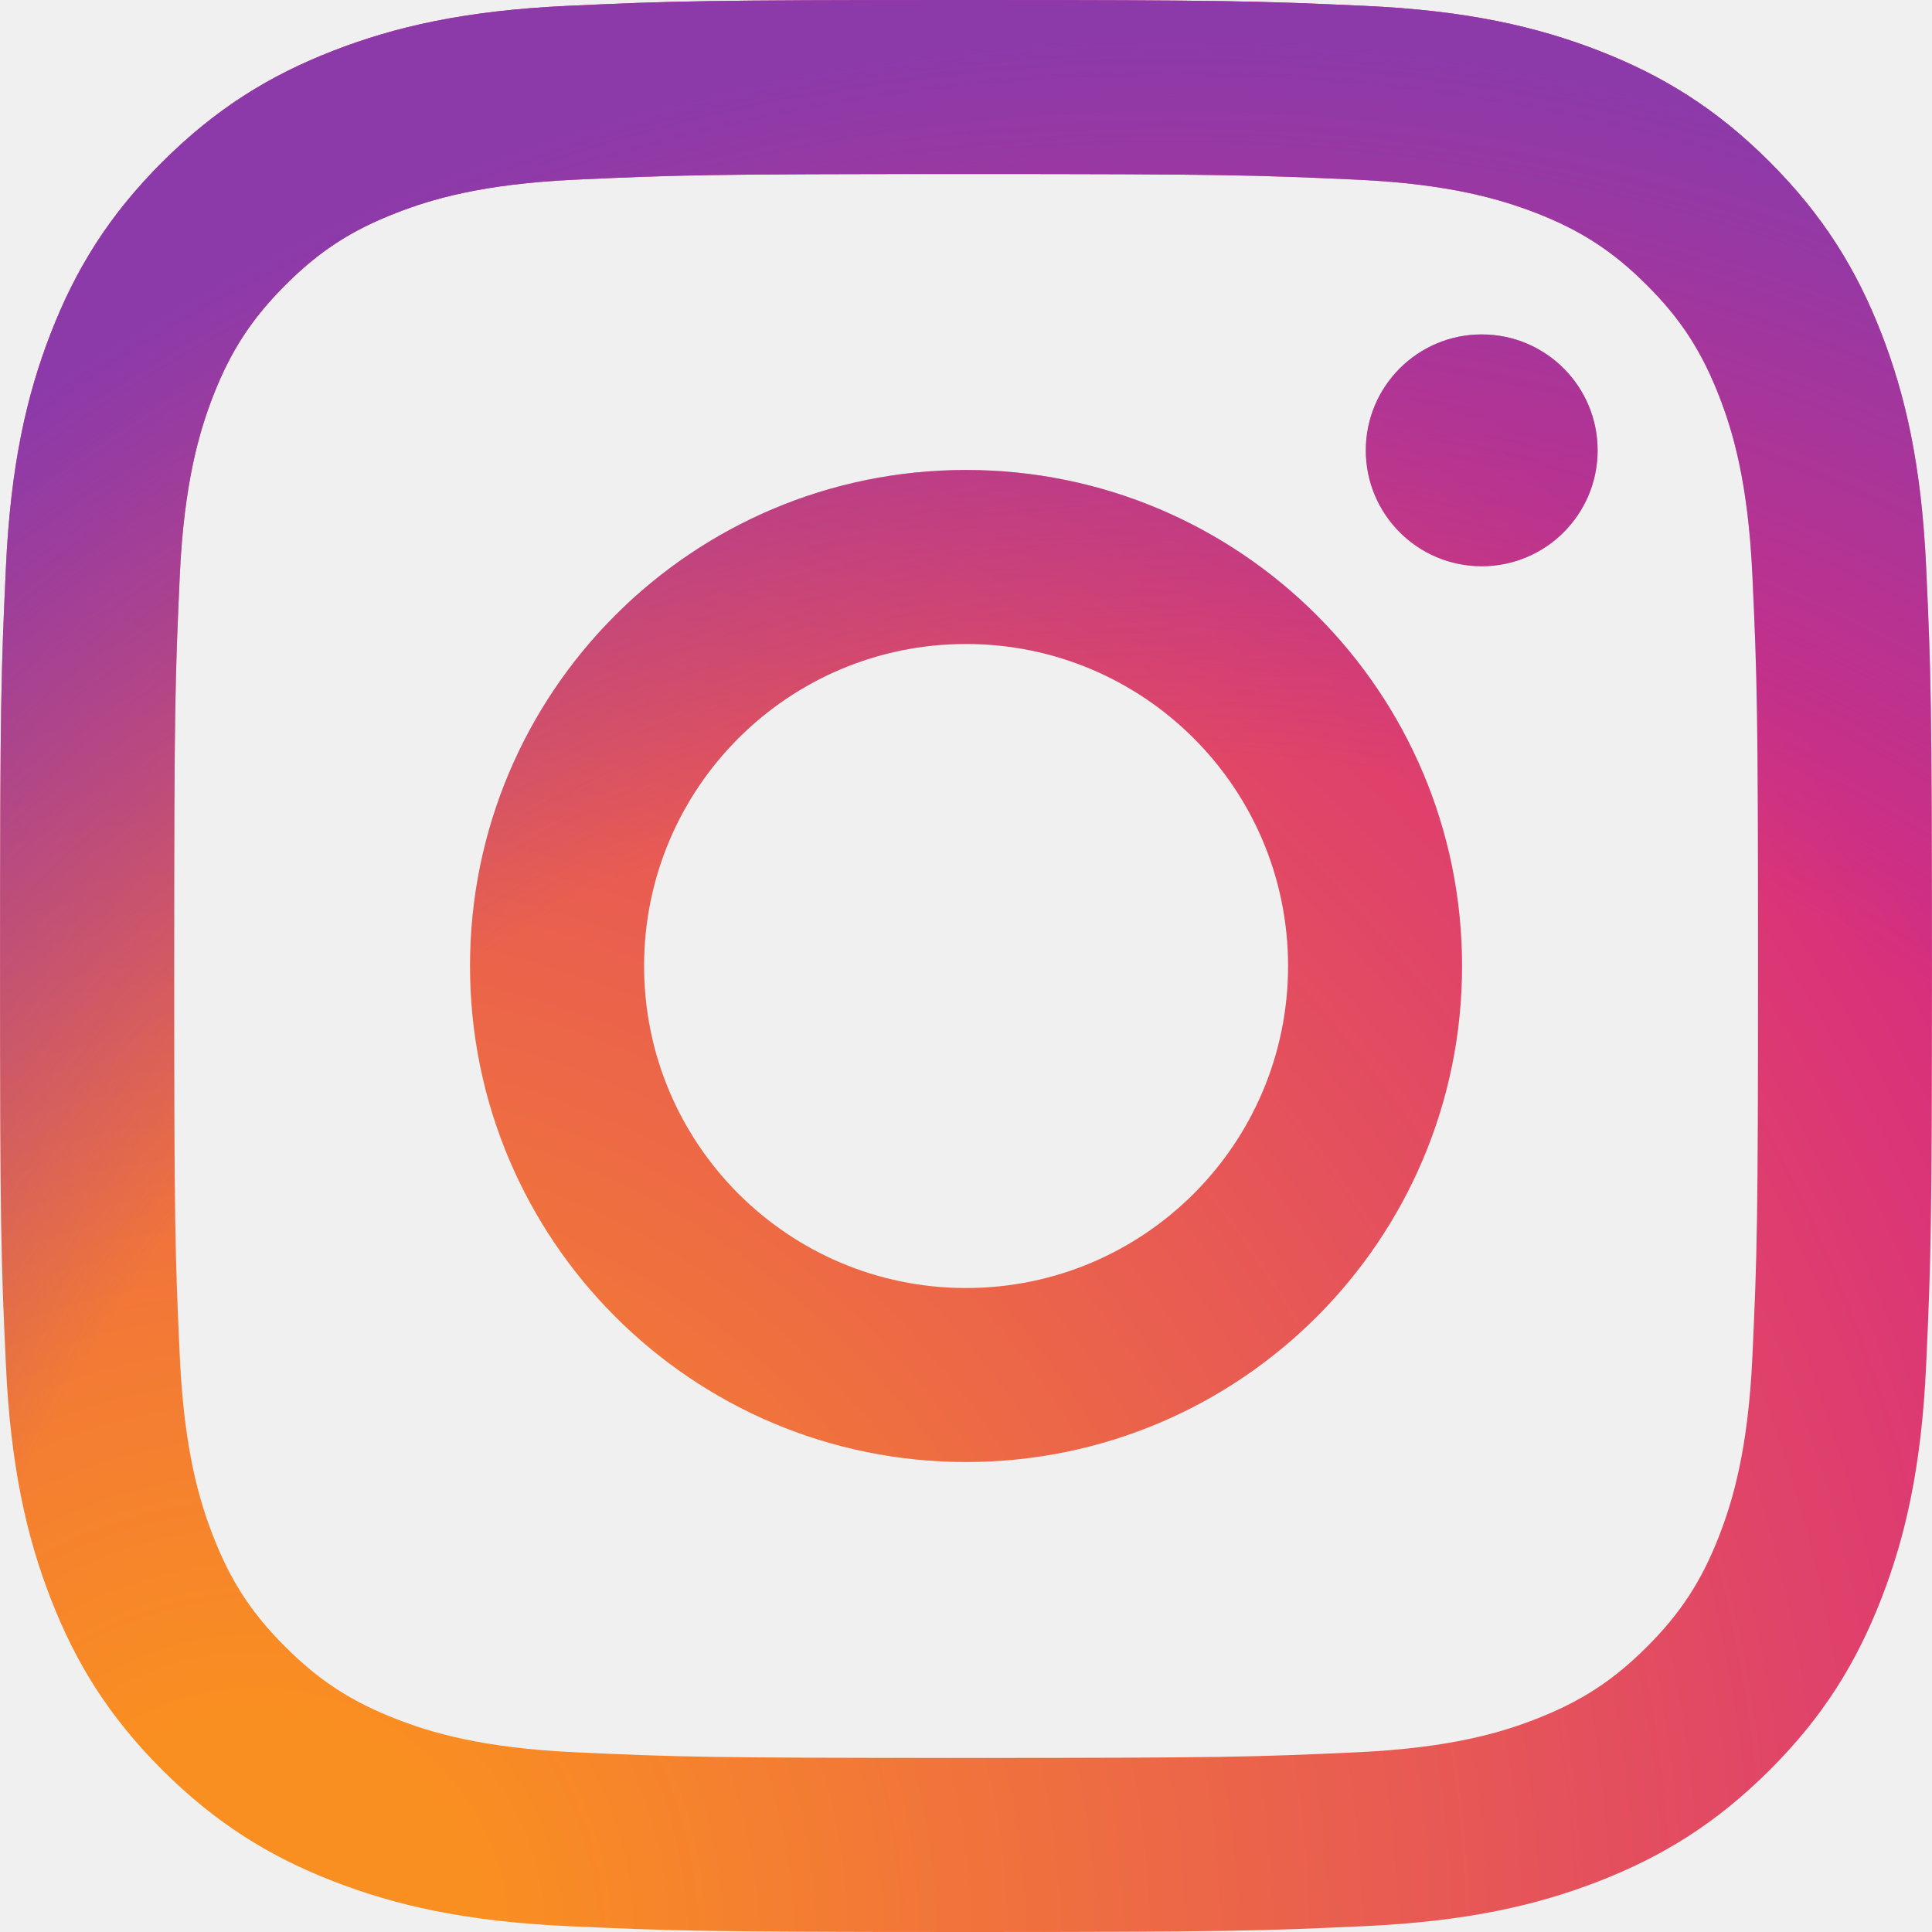
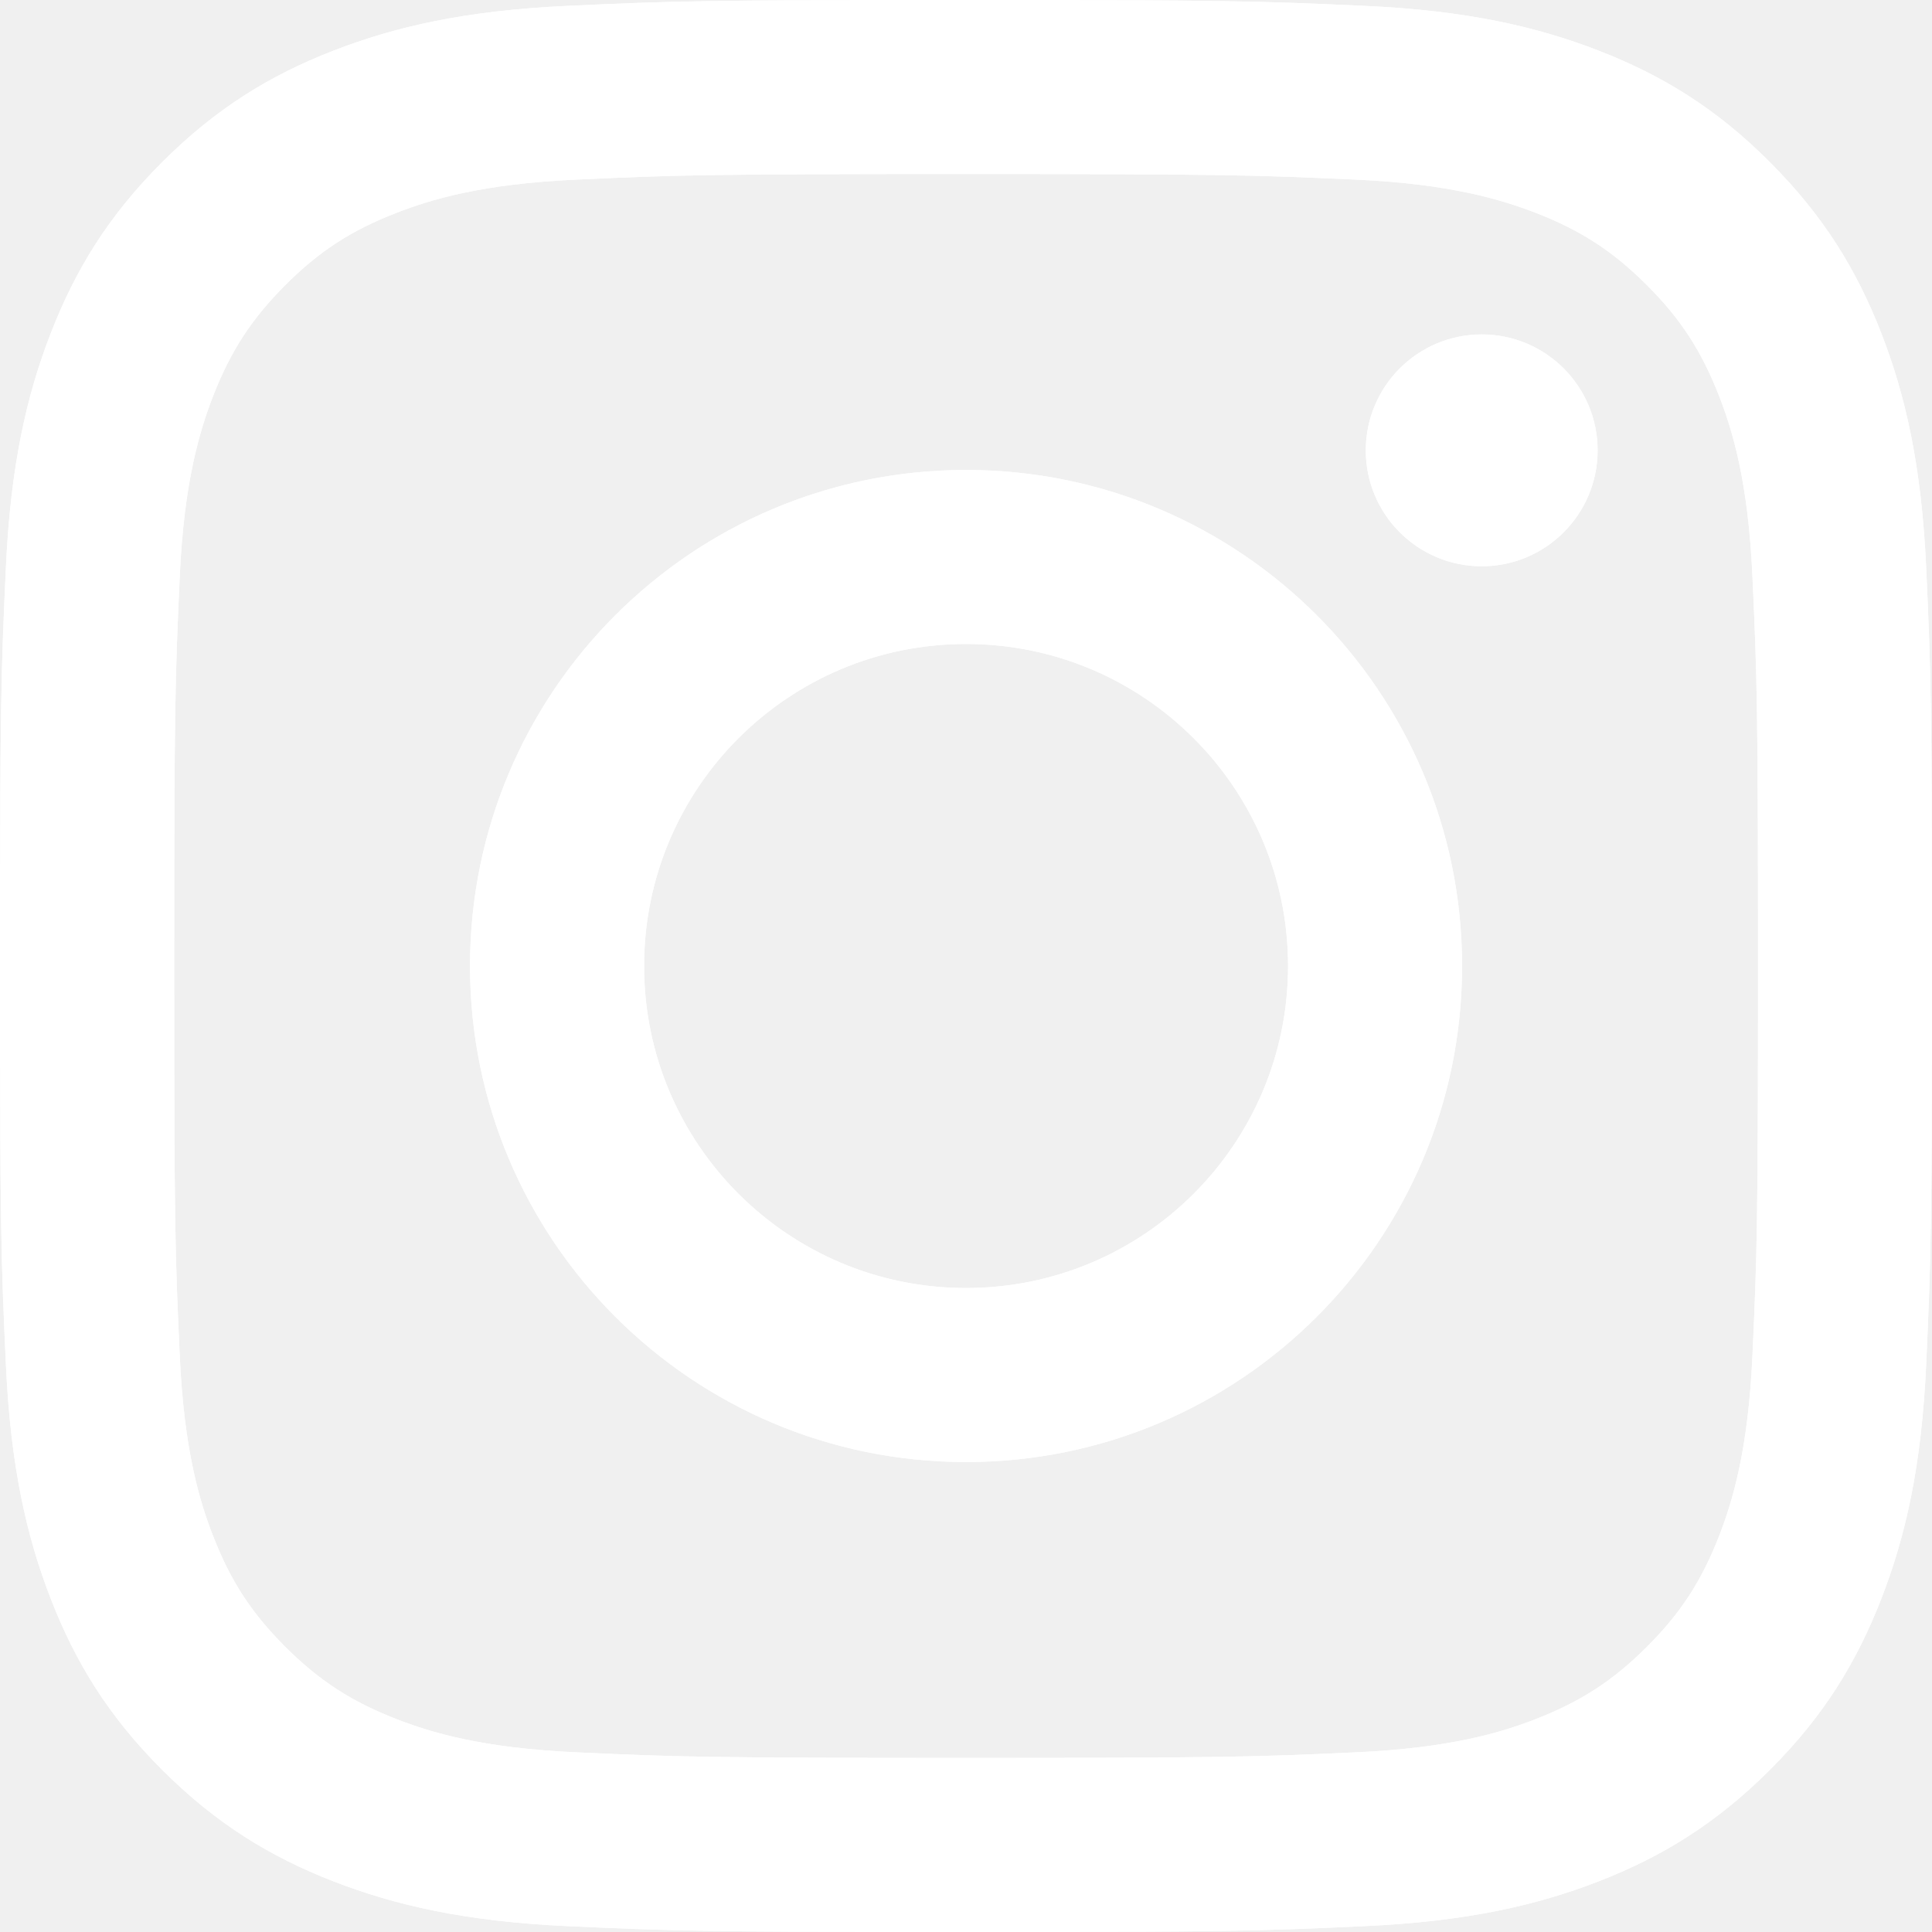
<svg xmlns="http://www.w3.org/2000/svg" width="2500" height="2500" viewBox="0 0 2499.9 2500">
  <defs>
    <radialGradient id="a" cx="332.14" cy="2511.81" r="3263.54" gradientUnits="userSpaceOnUse">
-       <stop offset=".09" stop-color="#fa8f21" />
-       <stop offset=".78" stop-color="#d82d7e" />
+       <stop offset=".09" stop-color="#ffffff" />
+       <stop offset=".78" stop-color="#ffffff" />
    </radialGradient>
    <radialGradient id="b" cx="1516.14" cy="2623.81" r="2572.12" gradientUnits="userSpaceOnUse">
-       <stop offset=".64" stop-color="#8c3aaa" stop-opacity="0" />
+       <stop offset=".64" stop-color="#ffffff" stop-opacity="0" />
      <stop offset="1" stop-color="#8c3aaa" />
    </radialGradient>
  </defs>
-   <path d="M833.4 1250c0-230.11 186.49-416.7 416.6-416.7s416.7 186.59 416.7 416.7-186.59 416.7-416.7 416.7-416.6-186.59-416.6-416.7m-225.26 0c0 354.5 287.36 641.86 641.86 641.86s641.86-287.36 641.86-641.86S1604.5 608.14 1250 608.14 608.14 895.5 608.14 1250m1159.13-667.31a150 150 0 1 0 150.06-149.94h-.06a150.07 150.07 0 0 0-150 149.94M745 2267.47c-121.87-5.55-188.11-25.85-232.13-43-58.36-22.72-100-49.78-143.78-93.5s-70.88-85.32-93.5-143.68c-17.16-44-37.46-110.26-43-232.13-6.06-131.76-7.27-171.34-7.27-505.15s1.31-373.28 7.27-505.15c5.55-121.87 26-188 43-232.13 22.72-58.36 49.78-100 93.5-143.78s85.32-70.88 143.78-93.5c44-17.16 110.26-37.46 232.13-43 131.76-6.06 171.34-7.27 505-7.27s373.28 1.31 505.15 7.27c121.87 5.55 188 26 232.13 43 58.36 22.62 100 49.78 143.78 93.5s70.78 85.42 93.5 143.78c17.16 44 37.46 110.26 43 232.13 6.06 131.87 7.27 171.34 7.27 505.15s-1.21 373.28-7.27 505.15c-5.55 121.87-25.95 188.11-43 232.13-22.72 58.36-49.78 100-93.5 143.68s-85.42 70.78-143.78 93.5c-44 17.16-110.26 37.46-232.13 43-131.76 6.06-171.34 7.27-505.15 7.27s-373.28-1.21-505-7.27M734.65 7.57c-133.07 6.06-224 27.16-303.41 58.06C349 97.54 279.38 140.35 209.81 209.81S97.54 349 65.63 431.24c-30.9 79.46-52 170.34-58.06 303.41C1.41 867.93 0 910.54 0 1250s1.41 382.07 7.57 515.35c6.06 133.08 27.16 223.95 58.06 303.41 31.91 82.19 74.62 152 144.18 221.43S349 2402.37 431.24 2434.37c79.56 30.9 170.34 52 303.41 58.06C868 2498.49 910.54 2500 1250 2500s382.07-1.41 515.35-7.57c133.08-6.06 223.95-27.16 303.41-58.06 82.19-32 151.86-74.72 221.43-144.18s112.18-139.24 144.18-221.43c30.9-79.46 52.1-170.34 58.06-303.41 6.06-133.38 7.47-175.89 7.47-515.35s-1.41-382.07-7.47-515.35c-6.06-133.08-27.16-224-58.06-303.41-32-82.19-74.72-151.86-144.18-221.43S2150.95 97.54 2068.86 65.63c-79.56-30.9-170.44-52.1-303.41-58.06C1632.17 1.51 1589.56 0 1250.1 0S868 1.41 734.65 7.57" fill="url(#a)" />
-   <path d="M833.4 1250c0-230.11 186.49-416.7 416.6-416.7s416.7 186.59 416.7 416.7-186.59 416.7-416.7 416.7-416.6-186.59-416.6-416.7m-225.26 0c0 354.5 287.36 641.86 641.86 641.86s641.86-287.36 641.86-641.86S1604.5 608.14 1250 608.14 608.14 895.5 608.14 1250m1159.13-667.31a150 150 0 1 0 150.06-149.94h-.06a150.07 150.07 0 0 0-150 149.94M745 2267.47c-121.87-5.55-188.11-25.85-232.13-43-58.36-22.72-100-49.78-143.78-93.5s-70.88-85.32-93.5-143.68c-17.16-44-37.46-110.26-43-232.13-6.06-131.76-7.27-171.34-7.27-505.15s1.31-373.28 7.27-505.15c5.55-121.87 26-188 43-232.13 22.72-58.36 49.78-100 93.5-143.78s85.32-70.88 143.78-93.5c44-17.16 110.26-37.46 232.13-43 131.76-6.06 171.34-7.27 505-7.27s373.28 1.31 505.15 7.27c121.87 5.55 188 26 232.13 43 58.36 22.62 100 49.78 143.78 93.5s70.78 85.42 93.5 143.78c17.16 44 37.46 110.26 43 232.13 6.06 131.87 7.27 171.34 7.27 505.15s-1.21 373.28-7.27 505.15c-5.55 121.87-25.95 188.11-43 232.13-22.72 58.36-49.78 100-93.5 143.68s-85.42 70.78-143.78 93.5c-44 17.16-110.26 37.46-232.13 43-131.76 6.06-171.34 7.27-505.15 7.27s-373.28-1.21-505-7.27M734.65 7.57c-133.07 6.06-224 27.16-303.41 58.06C349 97.54 279.38 140.35 209.81 209.81S97.54 349 65.63 431.24c-30.9 79.46-52 170.34-58.06 303.41C1.41 867.93 0 910.54 0 1250s1.41 382.07 7.57 515.35c6.06 133.08 27.16 223.95 58.06 303.41 31.91 82.19 74.62 152 144.18 221.43S349 2402.37 431.24 2434.37c79.56 30.9 170.34 52 303.41 58.06C868 2498.49 910.54 2500 1250 2500s382.07-1.41 515.35-7.57c133.08-6.06 223.95-27.16 303.41-58.06 82.19-32 151.86-74.72 221.43-144.18s112.18-139.24 144.18-221.43c30.9-79.46 52.1-170.34 58.06-303.41 6.06-133.38 7.47-175.89 7.47-515.35s-1.41-382.07-7.47-515.35c-6.06-133.08-27.16-224-58.06-303.41-32-82.19-74.72-151.86-144.18-221.43S2150.95 97.54 2068.86 65.63c-79.56-30.9-170.44-52.1-303.41-58.06C1632.17 1.51 1589.56 0 1250.1 0S868 1.41 734.65 7.57" fill="url(#b)" />
+   <path d="M833.4 1250c0-230.11 186.49-416.7 416.6-416.7s416.7 186.59 416.7 416.7-186.59 416.7-416.7 416.7-416.6-186.59-416.6-416.7m-225.26 0c0 354.5 287.36 641.86 641.86 641.86s641.86-287.36 641.86-641.86S1604.5 608.14 1250 608.14 608.14 895.5 608.14 1250m1159.13-667.31a150 150 0 1 0 150.06-149.94h-.06a150.07 150.07 0 0 0-150 149.94M745 2267.47c-121.87-5.55-188.11-25.85-232.13-43-58.36-22.72-100-49.78-143.78-93.5s-70.88-85.32-93.5-143.68c-17.16-44-37.46-110.26-43-232.13-6.06-131.76-7.27-171.34-7.27-505.15s1.31-373.28 7.27-505.15c5.55-121.87 26-188 43-232.13 22.72-58.36 49.78-100 93.5-143.78s85.32-70.88 143.78-93.5c44-17.16 110.26-37.46 232.13-43 131.76-6.06 171.34-7.27 505-7.27s373.28 1.31 505.15 7.27c121.87 5.55 188 26 232.13 43 58.36 22.62 100 49.78 143.78 93.5s70.78 85.42 93.5 143.78c17.16 44 37.46 110.26 43 232.13 6.06 131.87 7.27 171.34 7.27 505.15s-1.21 373.28-7.27 505.15c-5.55 121.87-25.95 188.11-43 232.13-22.72 58.36-49.78 100-93.5 143.68s-85.42 70.78-143.78 93.5c-44 17.16-110.26 37.46-232.13 43-131.76 6.06-171.34 7.27-505.15 7.27s-373.28-1.21-505-7.27M734.65 7.57c-133.07 6.06-224 27.16-303.41 58.06C349 97.54 279.38 140.35 209.81 209.81S97.54 349 65.63 431.24c-30.9 79.46-52 170.34-58.06 303.41C1.41 867.93 0 910.54 0 1250s1.41 382.07 7.57 515.35c6.06 133.08 27.16 223.95 58.06 303.41 31.91 82.19 74.62 152 144.18 221.43S349 2402.37 431.24 2434.37c79.56 30.9 170.34 52 303.41 58.06C868 2498.49 910.54 2500 1250 2500s382.07-1.41 515.35-7.57c133.08-6.06 223.95-27.16 303.41-58.06 82.19-32 151.86-74.72 221.43-144.18s112.18-139.24 144.18-221.43c30.9-79.46 52.1-170.34 58.06-303.41 6.06-133.38 7.47-175.89 7.47-515.35s-1.41-382.07-7.47-515.35c-6.06-133.08-27.16-224-58.06-303.41-32-82.19-74.72-151.86-144.18-221.43S2150.95 97.54 2068.86 65.63c-79.56-30.9-170.44-52.1-303.41-58.06C1632.17 1.51 1589.56 0 1250.1 0S868 1.41 734.65 7.57" fill="#ffffff" />
+   <path d="M833.4 1250c0-230.11 186.49-416.7 416.6-416.7s416.7 186.59 416.7 416.7-186.59 416.7-416.7 416.7-416.6-186.59-416.6-416.7m-225.26 0c0 354.5 287.36 641.86 641.86 641.86s641.86-287.36 641.86-641.86S1604.5 608.14 1250 608.14 608.14 895.5 608.14 1250m1159.13-667.31a150 150 0 1 0 150.06-149.94h-.06a150.07 150.07 0 0 0-150 149.94M745 2267.47c-121.87-5.55-188.11-25.85-232.13-43-58.36-22.72-100-49.78-143.78-93.5s-70.88-85.32-93.5-143.68c-17.16-44-37.46-110.26-43-232.13-6.06-131.76-7.27-171.34-7.27-505.15s1.31-373.28 7.27-505.15c5.55-121.87 26-188 43-232.13 22.72-58.36 49.78-100 93.5-143.78s85.32-70.88 143.78-93.5c44-17.16 110.26-37.46 232.13-43 131.76-6.06 171.34-7.27 505-7.27s373.28 1.31 505.15 7.27c121.87 5.55 188 26 232.13 43 58.36 22.62 100 49.78 143.78 93.5s70.78 85.42 93.5 143.78c17.16 44 37.46 110.26 43 232.13 6.06 131.87 7.27 171.34 7.27 505.15s-1.21 373.28-7.27 505.15c-5.55 121.87-25.95 188.11-43 232.13-22.72 58.36-49.78 100-93.5 143.68s-85.42 70.78-143.78 93.5c-44 17.16-110.26 37.46-232.13 43-131.76 6.06-171.34 7.27-505.15 7.27s-373.28-1.21-505-7.27M734.65 7.57c-133.07 6.06-224 27.16-303.41 58.06C349 97.54 279.38 140.35 209.81 209.81S97.54 349 65.63 431.24c-30.9 79.46-52 170.34-58.06 303.41C1.41 867.93 0 910.54 0 1250s1.41 382.07 7.57 515.35c6.06 133.08 27.16 223.95 58.06 303.41 31.91 82.19 74.62 152 144.18 221.43S349 2402.37 431.24 2434.37c79.56 30.9 170.34 52 303.41 58.06C868 2498.49 910.54 2500 1250 2500s382.07-1.41 515.35-7.57c133.08-6.06 223.95-27.16 303.41-58.06 82.19-32 151.86-74.72 221.43-144.18s112.18-139.24 144.18-221.43c30.9-79.46 52.1-170.34 58.06-303.41 6.06-133.38 7.47-175.89 7.47-515.35s-1.41-382.07-7.47-515.35c-6.06-133.08-27.16-224-58.06-303.41-32-82.19-74.72-151.86-144.18-221.43S2150.95 97.54 2068.86 65.63c-79.56-30.9-170.44-52.1-303.41-58.06C1632.17 1.51 1589.56 0 1250.1 0S868 1.41 734.65 7.57" fill="#ffffff" />
</svg>
